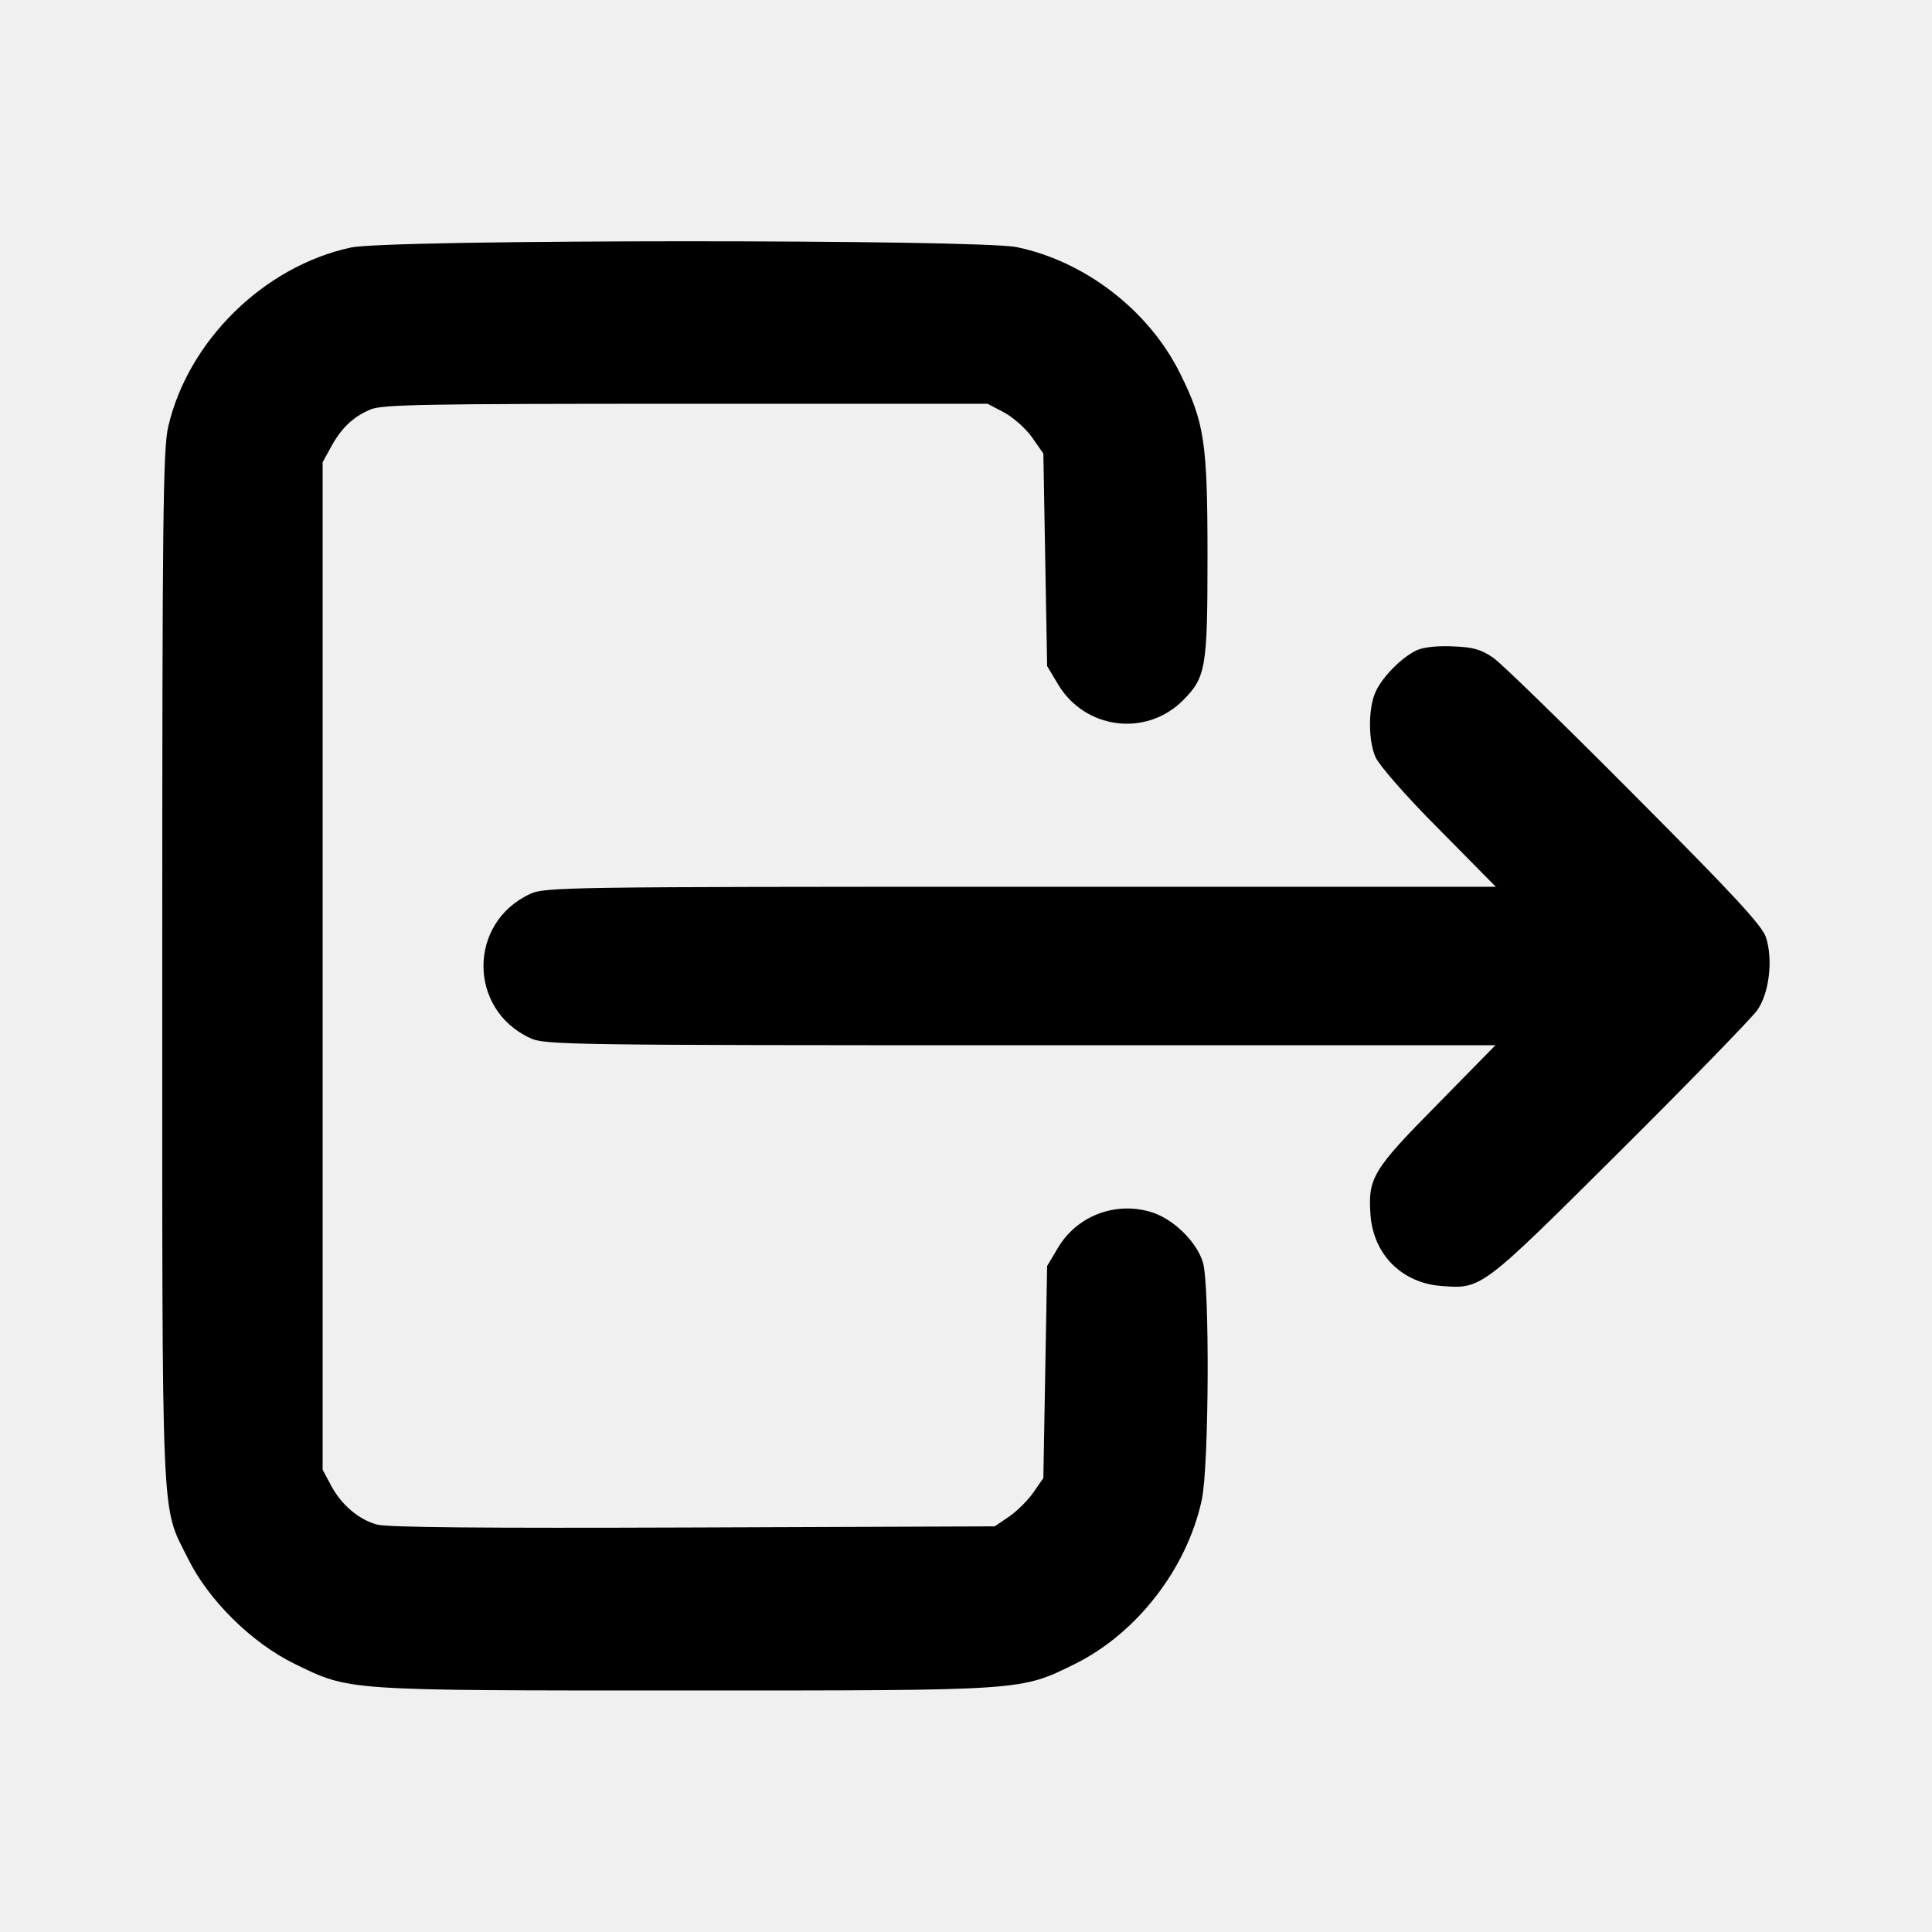
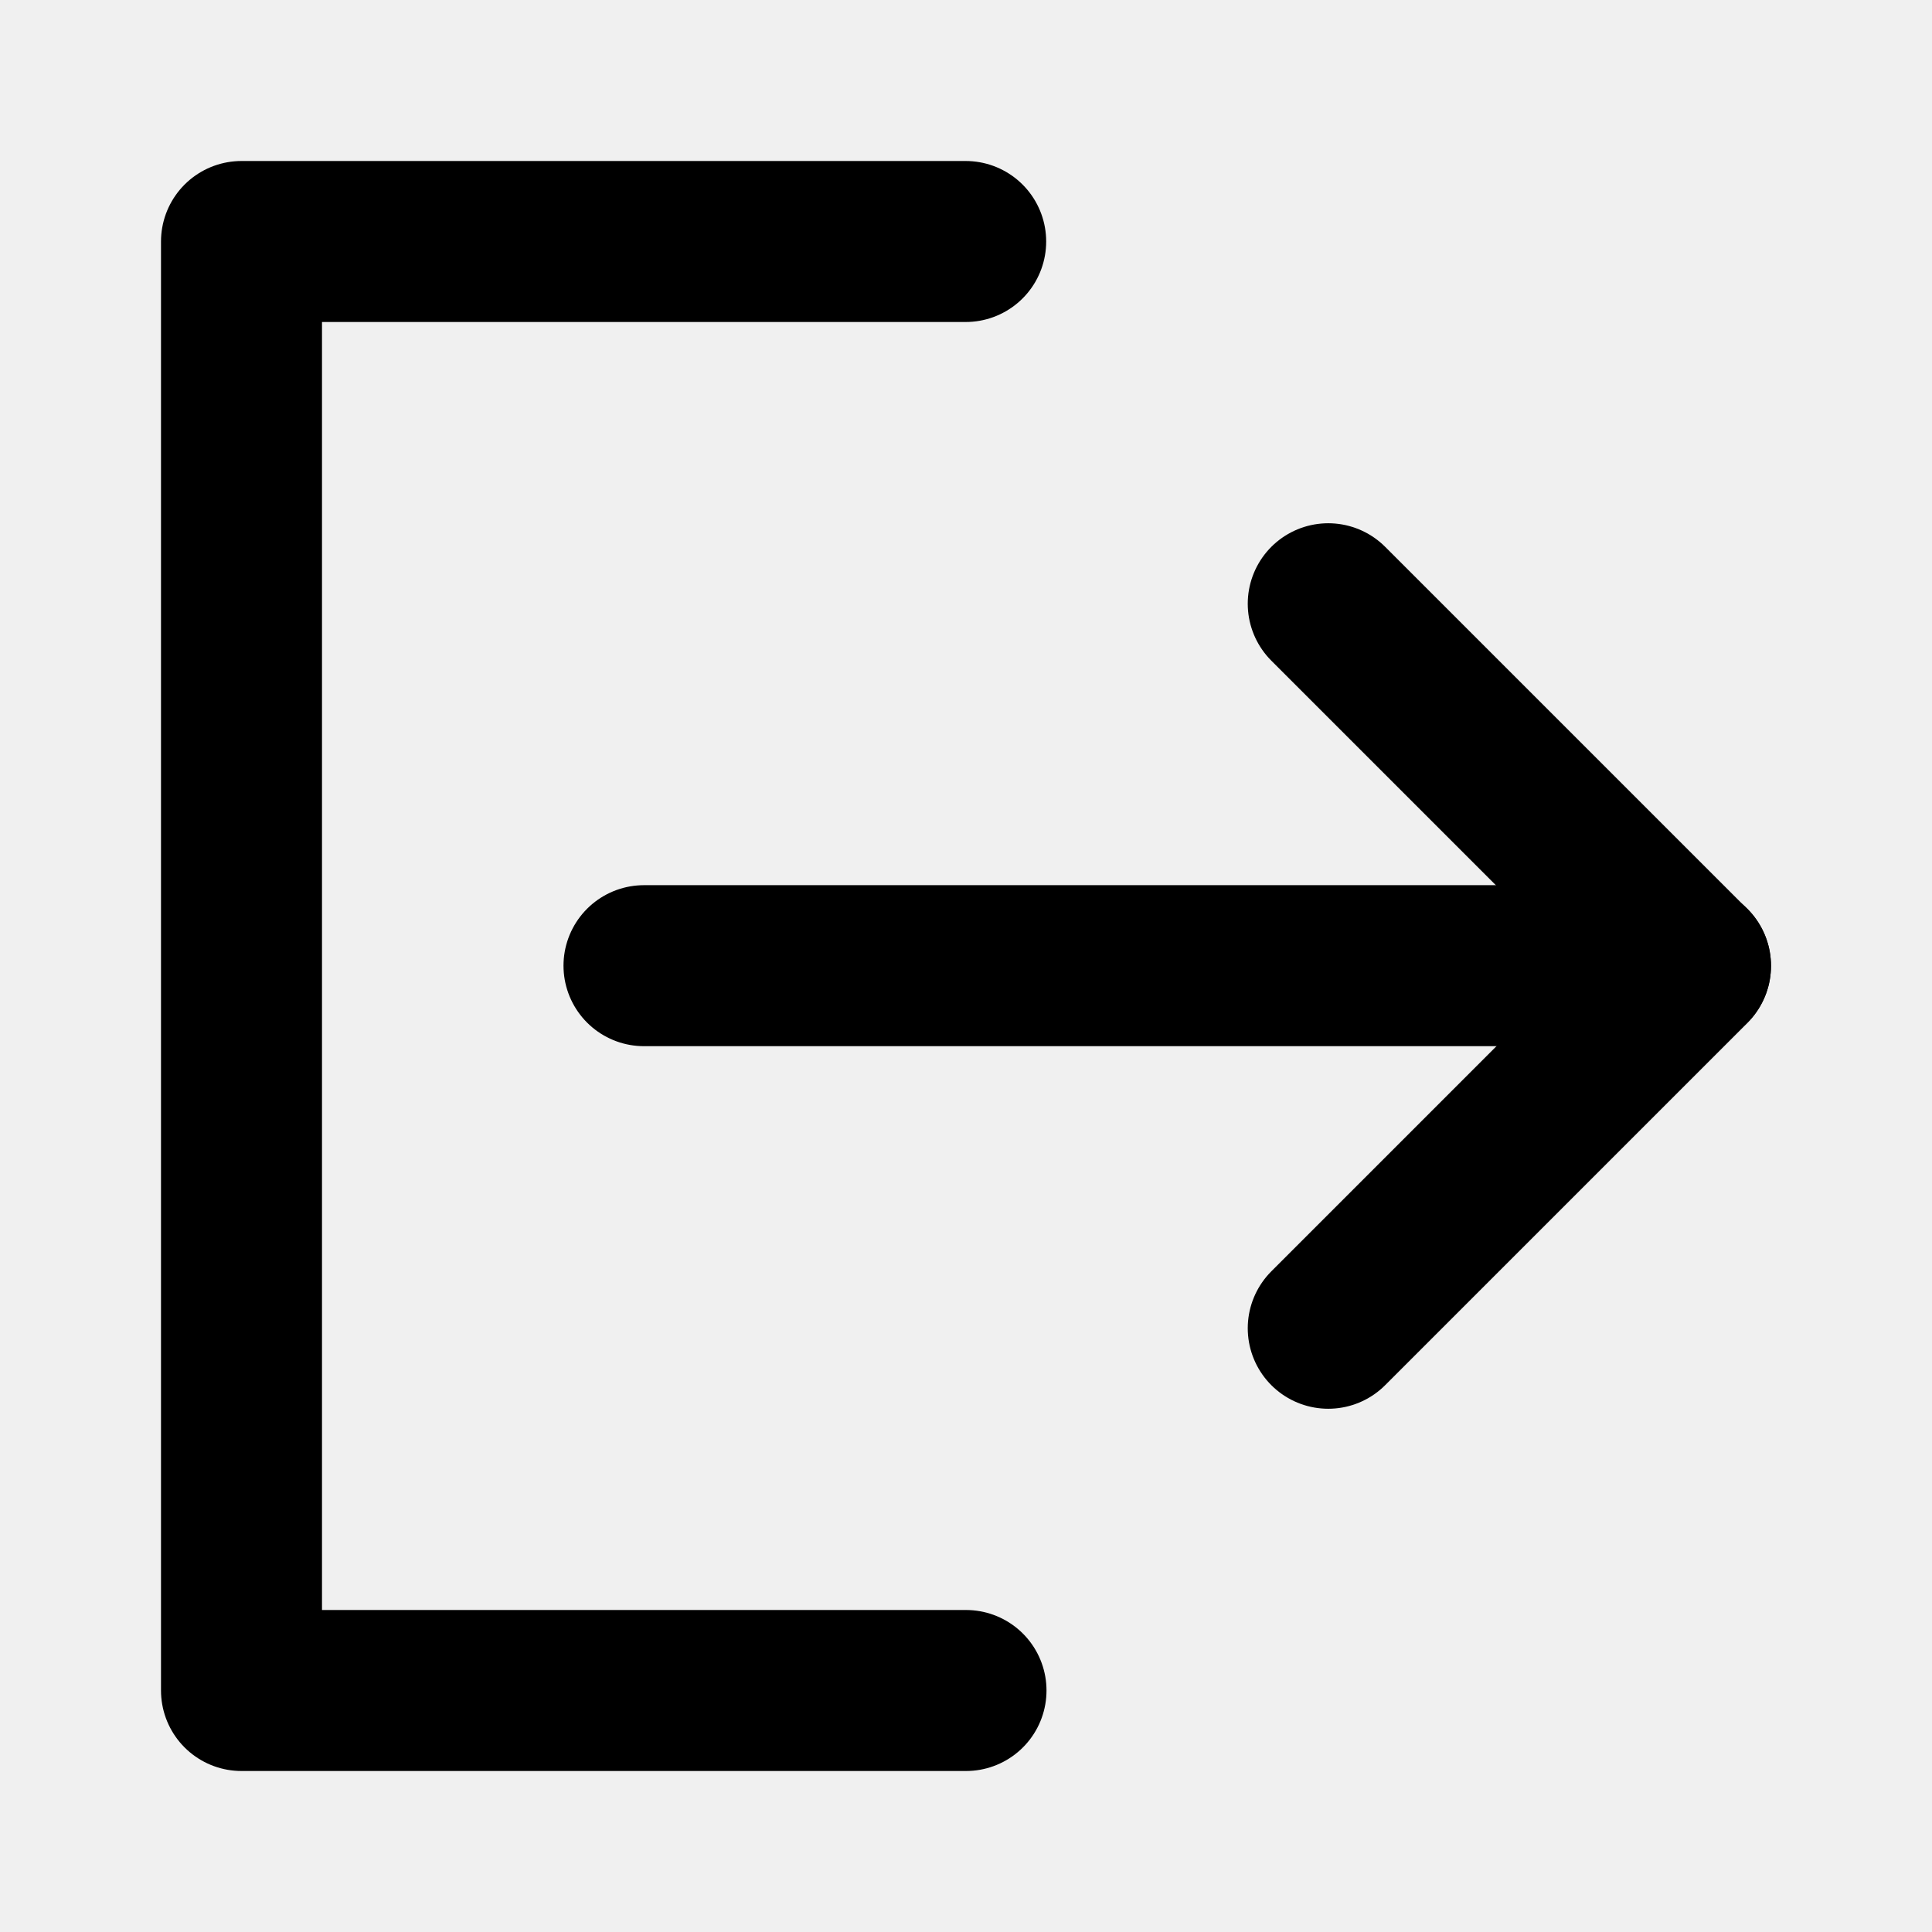
- <svg xmlns="http://www.w3.org/2000/svg" version="1.0" width="512pt" height="512pt" viewBox="0 0 512 512" preserveAspectRatio="xMidYMid meet">
-   <g transform="translate(0,512) scale(0.1,-0.1)" fill="#000000" stroke="none">
-     <path d="M930 4464 c-229 -49 -431 -246 -484 -474 -14 -57 -16 -241 -16 -1430 0 -1516 -4 -1425 68 -1570 54 -110 168 -223 282 -279 148 -72 127 -71 1035 -71 908 0 888 -1 1035 71 164 82 296 253 335 435 19 90 21 566 3 628 -17 57 -82 119 -141 135 -95 27 -195 -13 -244 -97 l-28 -47 -5 -281 -5 -281 -27 -39 c-15 -21 -44 -50 -65 -64 l-37 -25 -800 -3 c-551 -2 -813 0 -838 8 -49 14 -94 53 -121 104 l-22 41 0 1335 0 1335 22 40 c27 50 58 80 105 100 33 13 138 15 836 15 l799 0 44 -23 c24 -13 58 -43 74 -66 l30 -43 5 -281 5 -282 28 -47 c71 -121 234 -142 332 -44 61 61 65 87 65 382 0 301 -8 354 -72 483 -82 167 -251 298 -433 336 -101 21 -1666 21 -1765 -1z" />
-     <path d="M3755 3397 c-41 -19 -95 -74 -111 -114 -18 -43 -18 -125 1 -169 9 -21 79 -102 167 -190 l152 -154 -1260 0 c-1204 0 -1261 -1 -1299 -19 -165 -76 -165 -306 0 -382 38 -18 95 -19 1299 -19 l1259 0 -155 -158 c-171 -173 -183 -194 -176 -292 8 -105 83 -180 188 -188 107 -8 104 -10 473 357 185 184 349 353 364 374 32 46 42 134 23 193 -10 31 -86 113 -349 377 -184 185 -353 350 -374 364 -32 22 -53 28 -106 30 -41 2 -78 -2 -96 -10z" />
-   </g>
+ <svg xmlns="http://www.w3.org/2000/svg" width="48px" height="48px" viewBox="0 0 48 48" fill="none">
+   <rect width="48" height="48" fill="white" fill-opacity="0.01" />
+   <path d="M23.992 6L6 6L6 42H24" stroke="#000000" stroke-width="4" stroke-linecap="round" stroke-linejoin="round" />
+   <path d="M33 33L42 24L33 15" stroke="#000000" stroke-width="4" stroke-linecap="round" stroke-linejoin="round" />
+   <path d="M16 23.992H42" stroke="#000000" stroke-width="4" stroke-linecap="round" stroke-linejoin="round" />
</svg>
